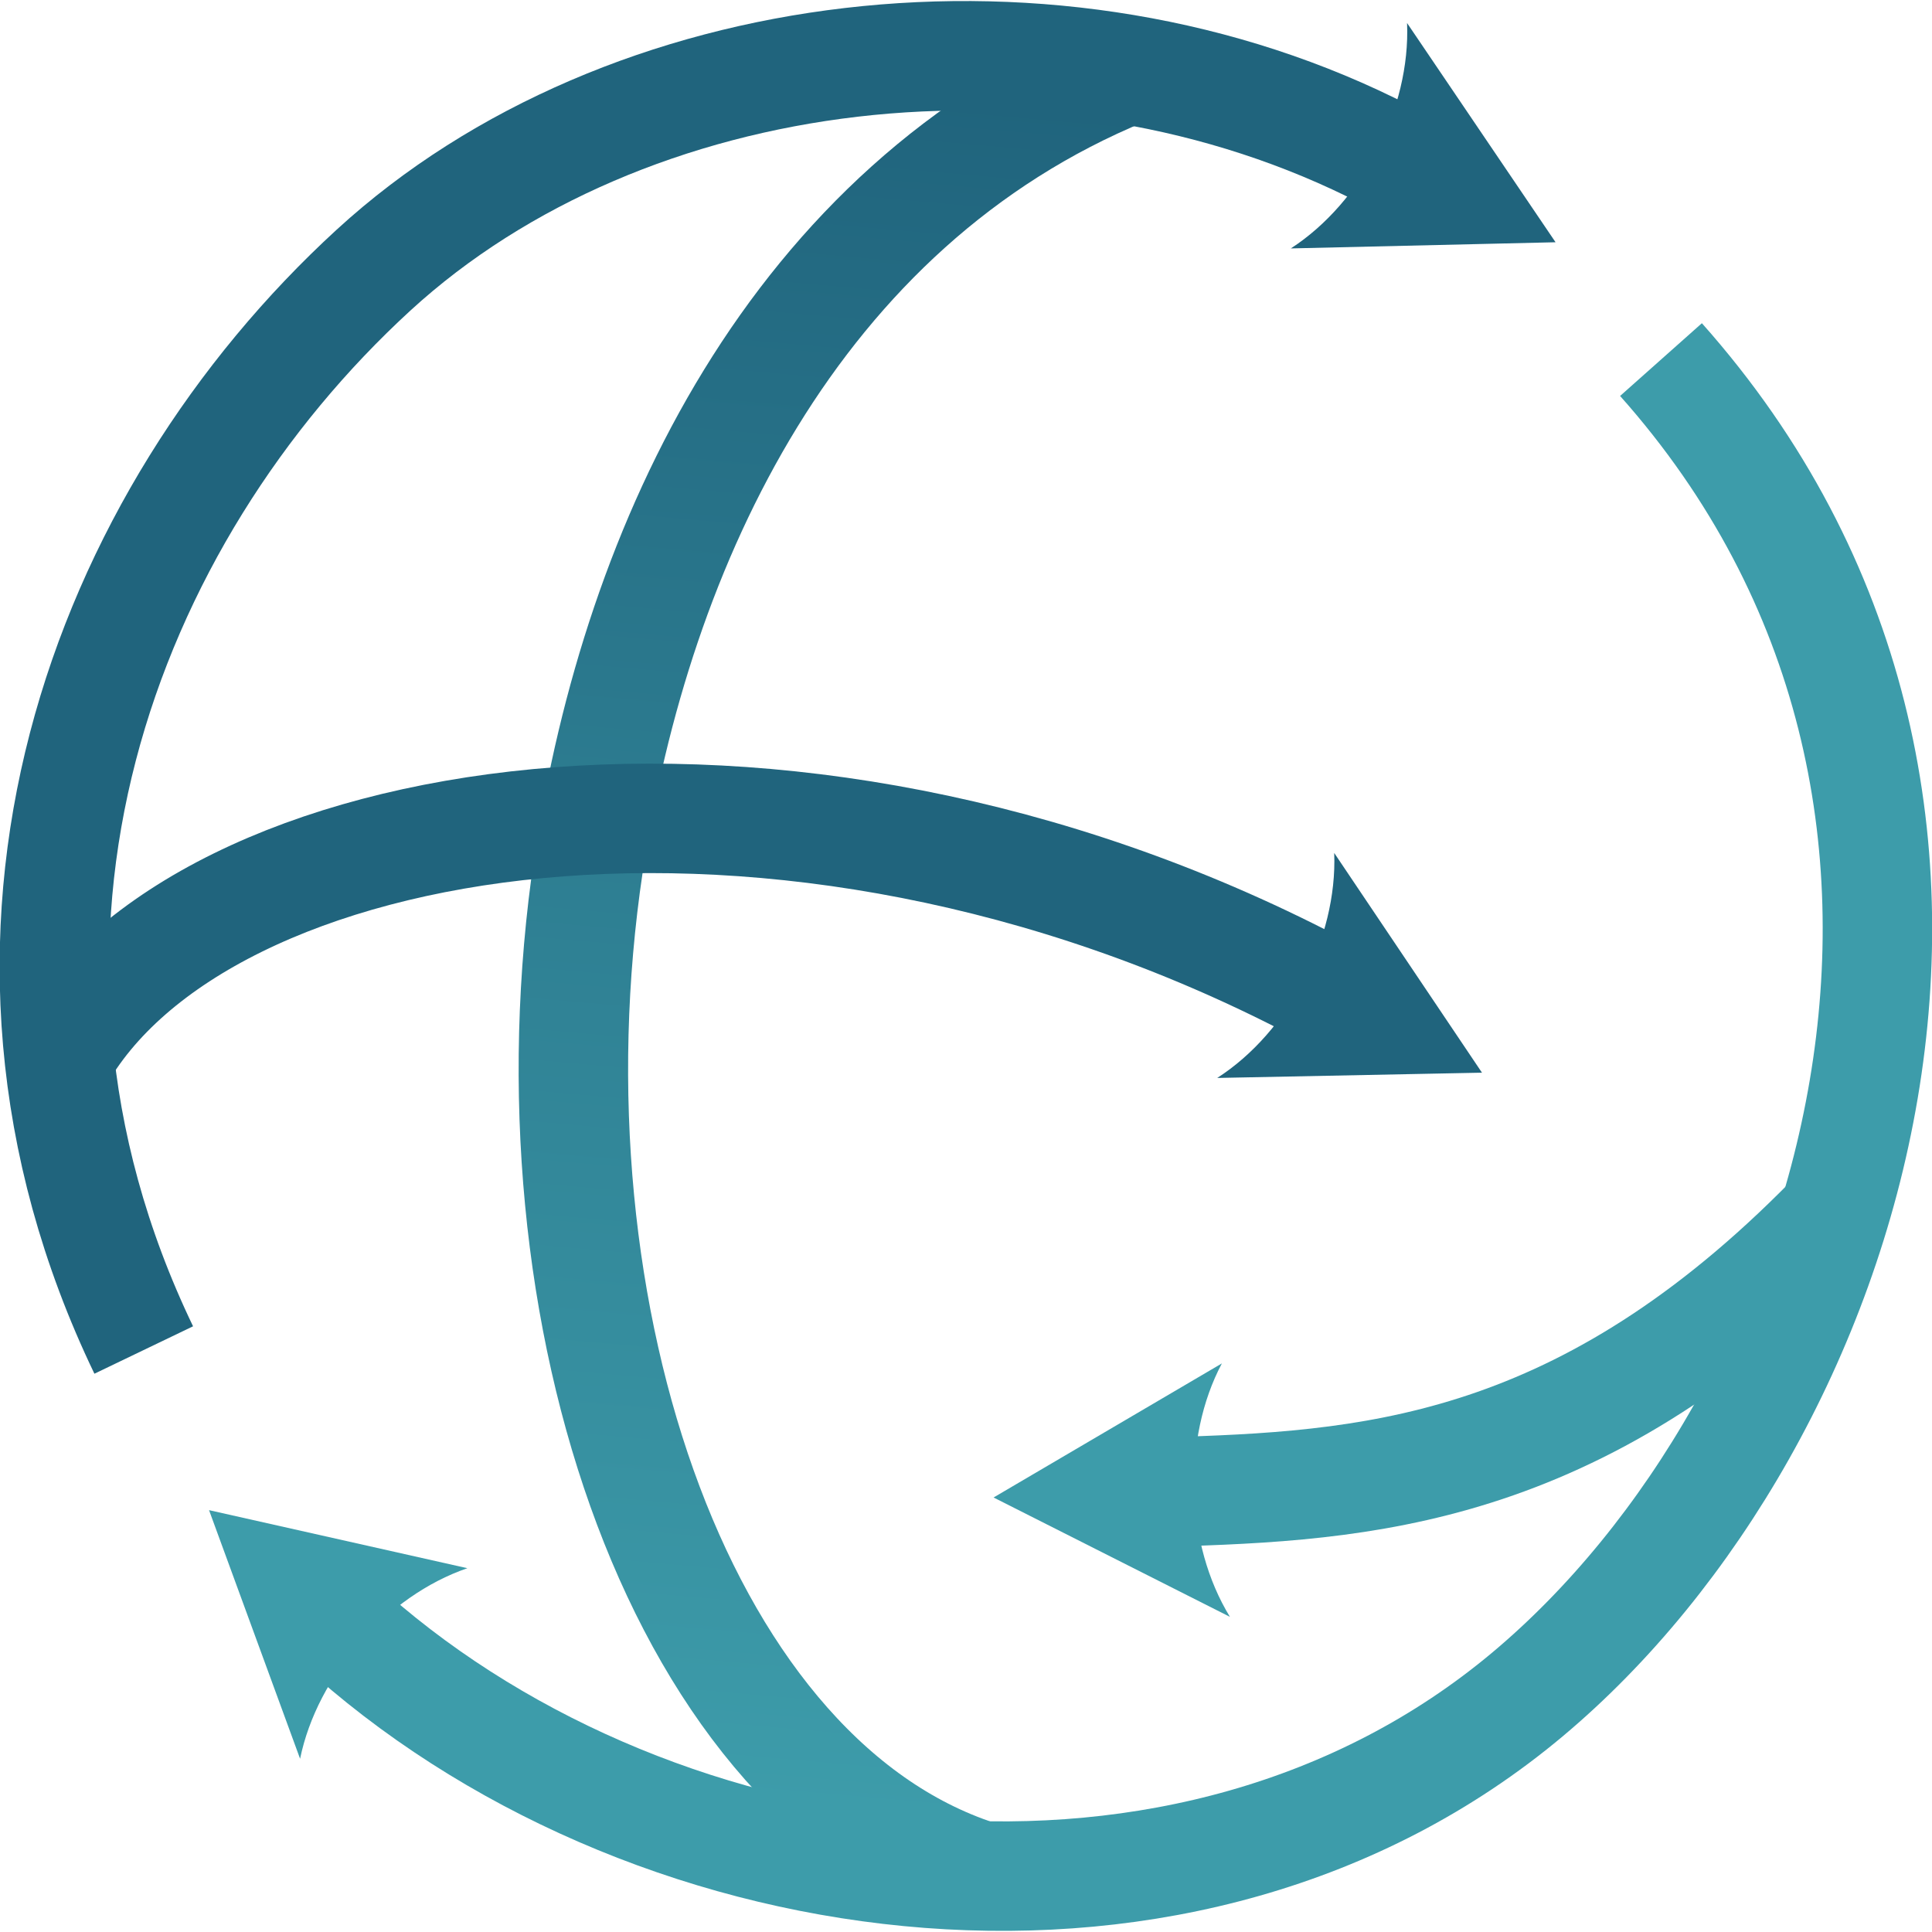
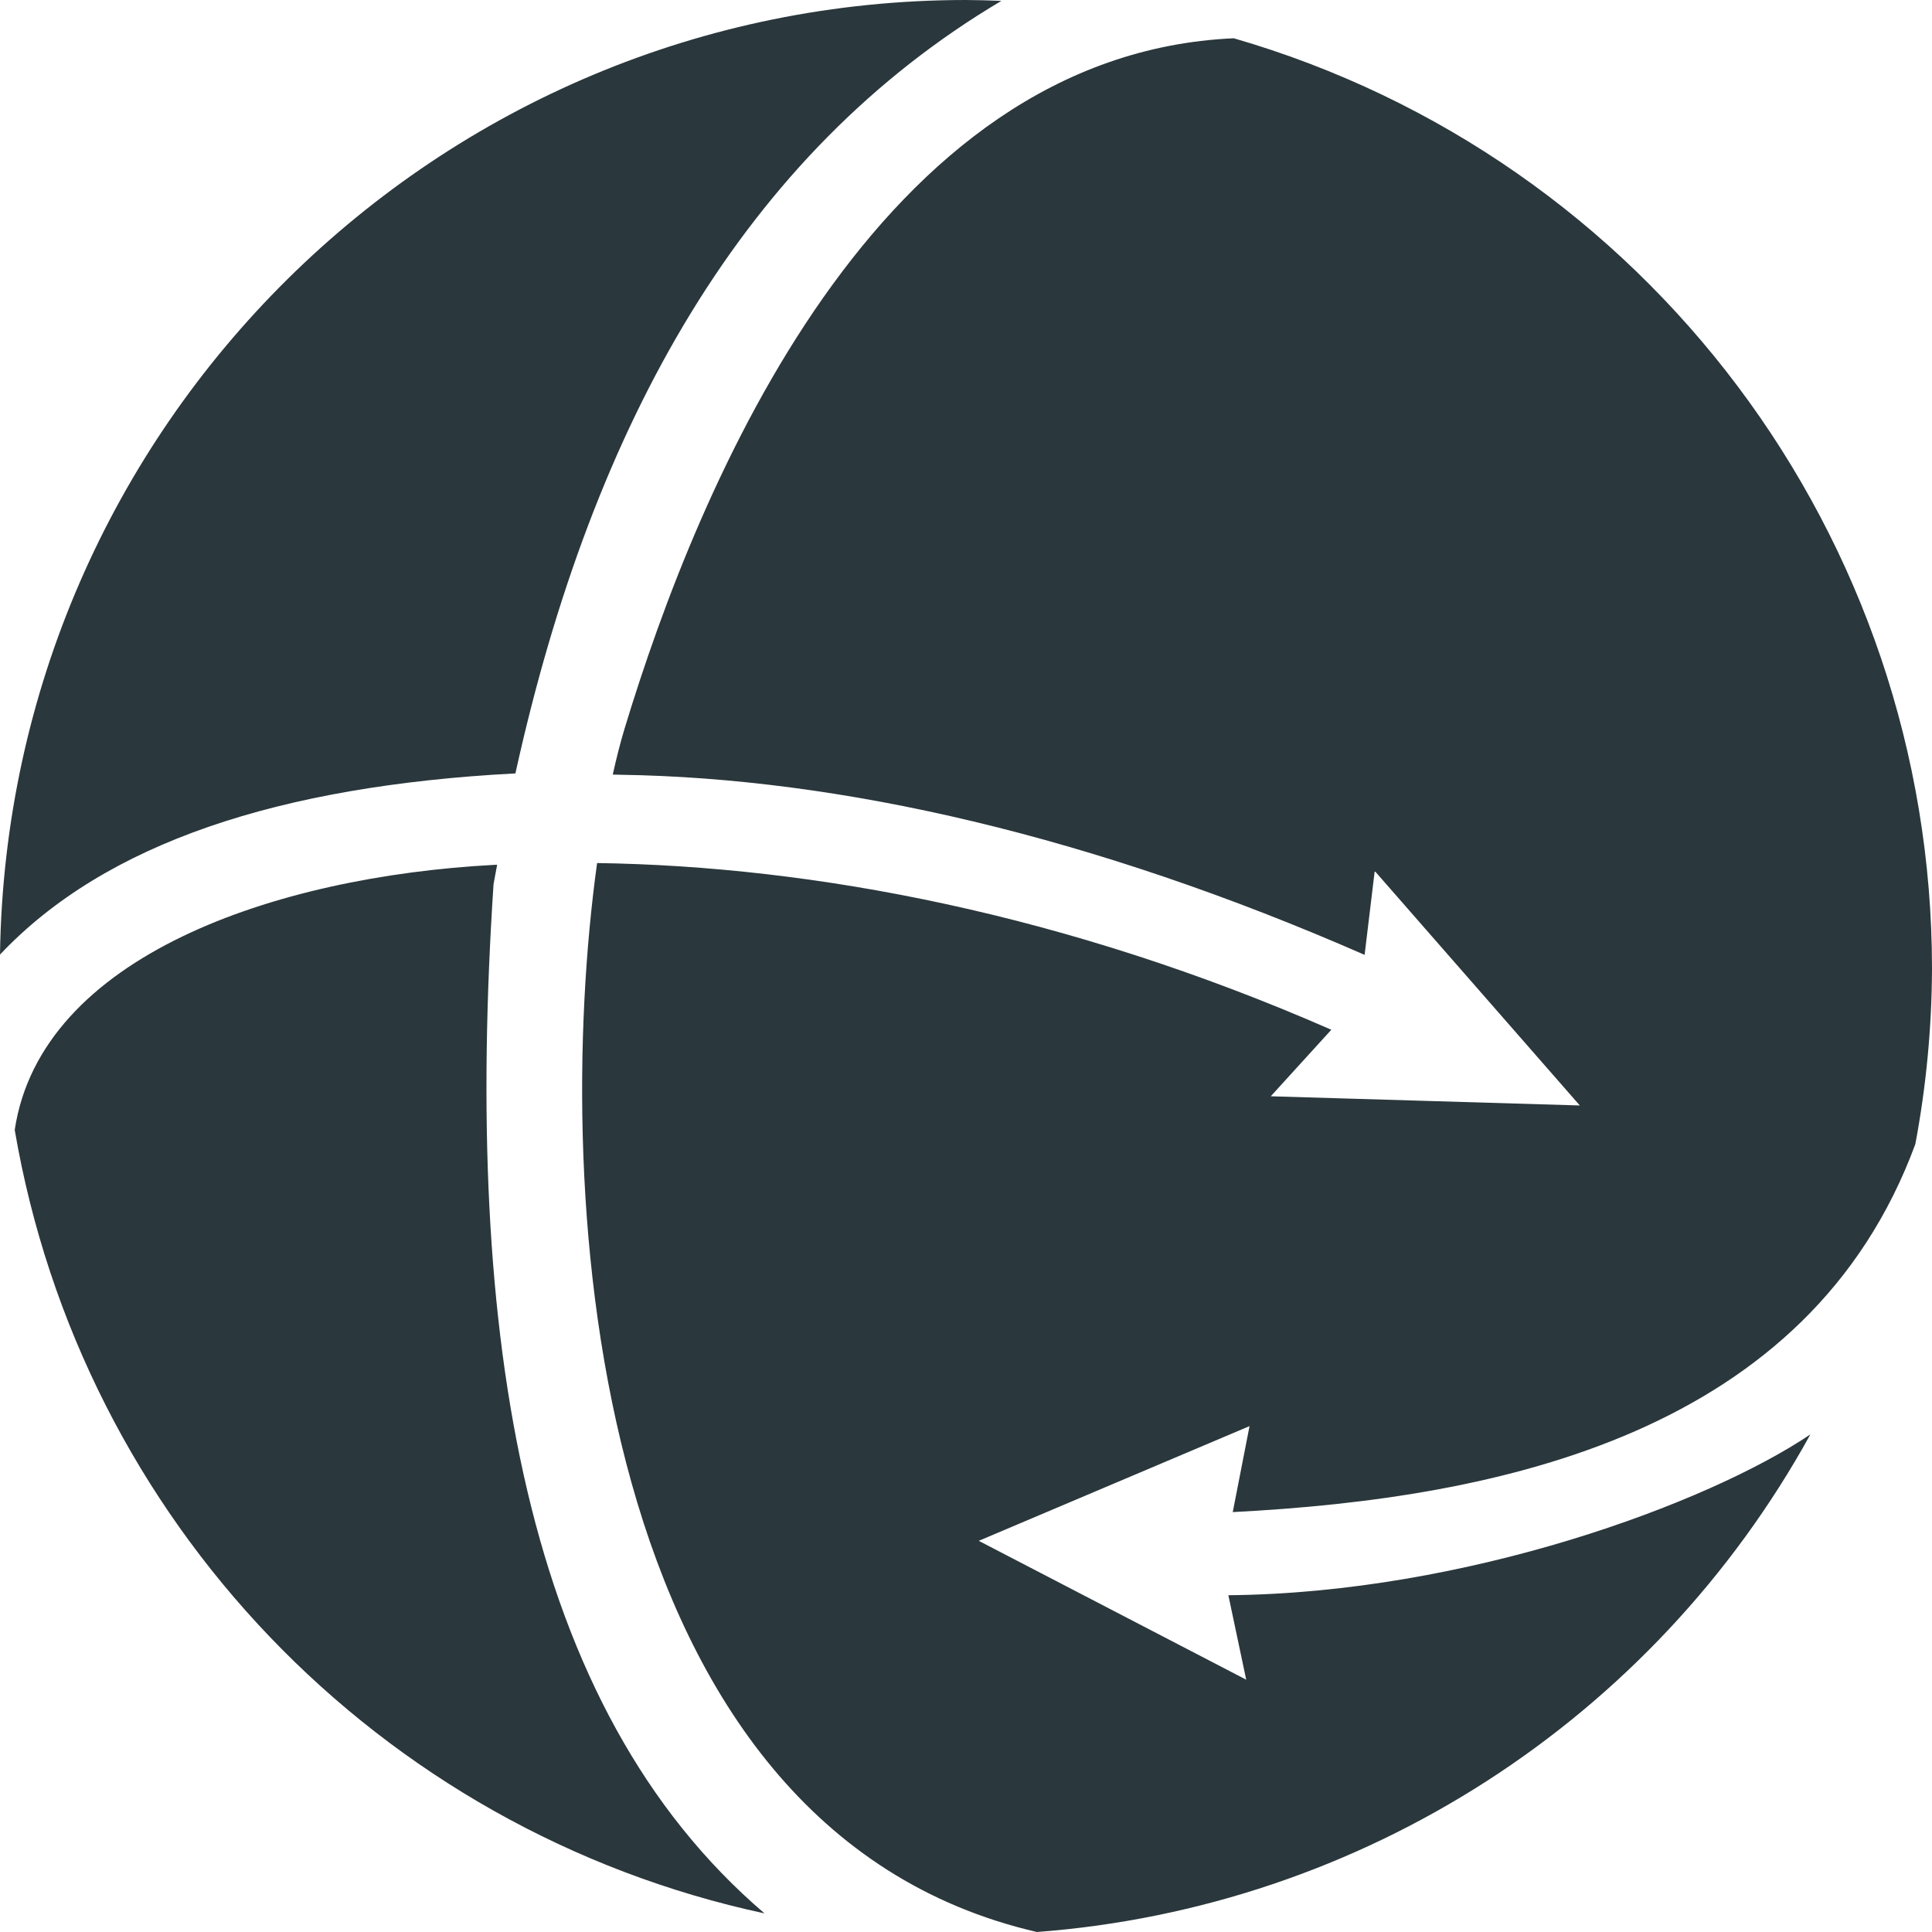
- <svg xmlns="http://www.w3.org/2000/svg" xmlns:xlink="http://www.w3.org/1999/xlink" version="1.1" id="svg1" width="64" height="64" viewBox="0 0 64 64">
-   <defs id="defs1">
-     <marker style="overflow:visible" id="marker73" refX="0" refY="0" orient="auto-start-reverse" markerWidth="1" markerHeight="1.5" viewBox="0 0 1 1" preserveAspectRatio="none" markerUnits="userSpaceOnUse">
-       <path transform="scale(0.7)" d="M -2,-4 9,0 -2,4 c 2,-2.33 2,-5.66 0,-8 z" style="fill:context-stroke;fill-rule:evenodd;stroke:none" id="path73" />
-     </marker>
-     <marker style="overflow:visible" id="ConcaveTriangle" refX="0" refY="0" orient="auto-start-reverse" markerWidth="1" markerHeight="1.5" viewBox="0 0 1 1" preserveAspectRatio="none" markerUnits="userSpaceOnUse">
-       <path transform="scale(0.7)" d="M -2,-4 9,0 -2,4 c 2,-2.33 2,-5.66 0,-8 z" style="fill:context-stroke;fill-rule:evenodd;stroke:none" id="path7" />
-     </marker>
-     <rect x="793.971" y="144.08" width="153.276" height="117.716" id="rect72" />
-     <linearGradient id="linearGradient67">
-       <stop style="stop-color:#20647d;stop-opacity:1;" offset="0" id="stop67" />
-       <stop style="stop-color:#3d9caa;stop-opacity:1;" offset="1" id="stop68" />
-     </linearGradient>
-     <linearGradient id="linearGradient58">
-       <stop style="stop-color:#20647d;stop-opacity:1;" offset="0" id="stop57" />
-       <stop style="stop-color:#3c9daa;stop-opacity:1;" offset="1" id="stop58" />
-     </linearGradient>
-     <linearGradient xlink:href="#linearGradient67" id="linearGradient68" x1="522.122" y1="198.647" x2="495.158" y2="508.878" gradientUnits="userSpaceOnUse" gradientTransform="matrix(0.1800208,0,0,0.1826334,273.9898,147.0679)" />
-   </defs>
-   <g id="g1" style="display:inline" transform="translate(-334.1266,-179.9453)">
-     <path style="display:inline;opacity:1;mix-blend-mode:normal;fill:none;stroke:url(#linearGradient68);stroke-width:3.626;stroke-dasharray:none;stroke-opacity:1" d="m 371.393,182.284 c -10.959,4.504 -16.184,15.694 -17.768,26.275 -2.243,14.978 3.142,30.53 13.133,33.575" id="path5" />
-     <path style="display:inline;opacity:1;mix-blend-mode:normal;fill:none;stroke:#20647d;stroke-width:3.626;stroke-linecap:butt;stroke-linejoin:miter;stroke-dasharray:none;stroke-opacity:1;marker-end:url(#marker73)" d="m 338.888,224.666 c -6.611,-13.754 -1.307,-27.597 7.616,-35.776 8.351,-7.654 22.663,-9.422 33.553,-3.807" id="path1" />
-     <path style="display:inline;opacity:1;mix-blend-mode:normal;fill:none;stroke:#20647d;stroke-width:3.626;stroke-dasharray:none;stroke-opacity:1;marker-end:url(#marker73)" d="m 336.019,215.092 c 4.651,-8.448 23.979,-11.685 41.61,-2.519" id="path2" />
-     <path style="display:inline;opacity:1;mix-blend-mode:normal;fill:none;stroke:#3d9caa;stroke-width:3.626;stroke-dasharray:none;stroke-opacity:1;marker-end:url(#marker73)" d="m 395.135,219.946 c -8.166,8.52 -15.142,9.195 -21.798,9.406" id="path4" />
-     <path style="display:inline;opacity:1;mix-blend-mode:normal;fill:none;fill-opacity:1;stroke:#3d9caa;stroke-width:3.626;stroke-dasharray:none;stroke-opacity:1;marker-end:url(#ConcaveTriangle)" d="m 389.149,191.857 c 12.975,14.588 6.406,35.144 -4.423,44.219 -11.205,9.391 -28.673,7.063 -38.94,-1.949" id="path3" />
+ <svg xmlns="http://www.w3.org/2000/svg" version="1.1" id="svg2" width="320" height="320" viewBox="0 0 320 320">
+   <defs id="defs6" />
+   <g id="layer3" style="display:none;fill:#ff2218;fill-opacity:1" transform="translate(-200,-200)">
+     <circle style="display:inline;fill:#ff2218;fill-opacity:1;fill-rule:evenodd;stroke:none;stroke-width:9.874;stroke-linejoin:bevel;stroke-opacity:1" id="path3146" r="160" cy="360" cx="360" />
+   </g>
+   <g id="layer1" style="display:inline" transform="translate(-200,-200)">
+     <g id="g41280" style="display:inline">
+       <path id="path346" style="display:inline;fill:#2a373c;fill-opacity:1;stroke:none;stroke-width:2.52;stroke-linejoin:bevel" d="M 359.936,200 A 160.064,160.424 0 0 0 200,358.107 c 17.462,-18.477 46.184,-27.928 85.22,-29.999 0.042,-0.002 0.103,0.002 0.145,0 12.838,-58.21 37.982,-102.74 80.495,-127.963 A 160.064,160.424 0 0 0 359.936,200 Z m 44.414,6.339 c -59.038,2.64 -88.59,73.709 -100.912,114.378 -0.676,2.23 -1.325,4.8 -1.946,7.575 0.361,0.008 0.817,0.026 1.163,0.031 36.674,0.532 78.494,10.179 123.366,29.831 l 1.676,-13.894 33.971,38.841 -51.189,-1.522 10.029,-11.021 c -43.821,-19.192 -85.754,-27.092 -121.61,-27.61 -7.616,54.992 -1.414,159.898 72.85,177.052 a 160.064,160.424 0 0 0 128.106,-82.415 c -16.978,11.434 -56.999,26.275 -96.398,26.635 l 2.956,13.99 -44.299,-23 44.85,-19.001 -2.78,14.241 c 44.577,-2.282 95.426,-13.131 113.057,-60.948 A 160.064,160.424 0 0 0 520,360.424 160.064,160.424 0 0 0 404.35,206.339 Z M 282.344,343.23 c -0.158,0.008 -0.323,0.009 -0.481,0.018 -36.297,1.926 -75.085,15.125 -79.425,43.899 a 160.064,160.424 0 0 0 124.189,129.771 c -39.98,-34.148 -49.808,-95.62 -44.883,-170.458 0.185,-1.093 0.407,-2.145 0.6,-3.229 z" />
+     </g>
  </g>
</svg>
